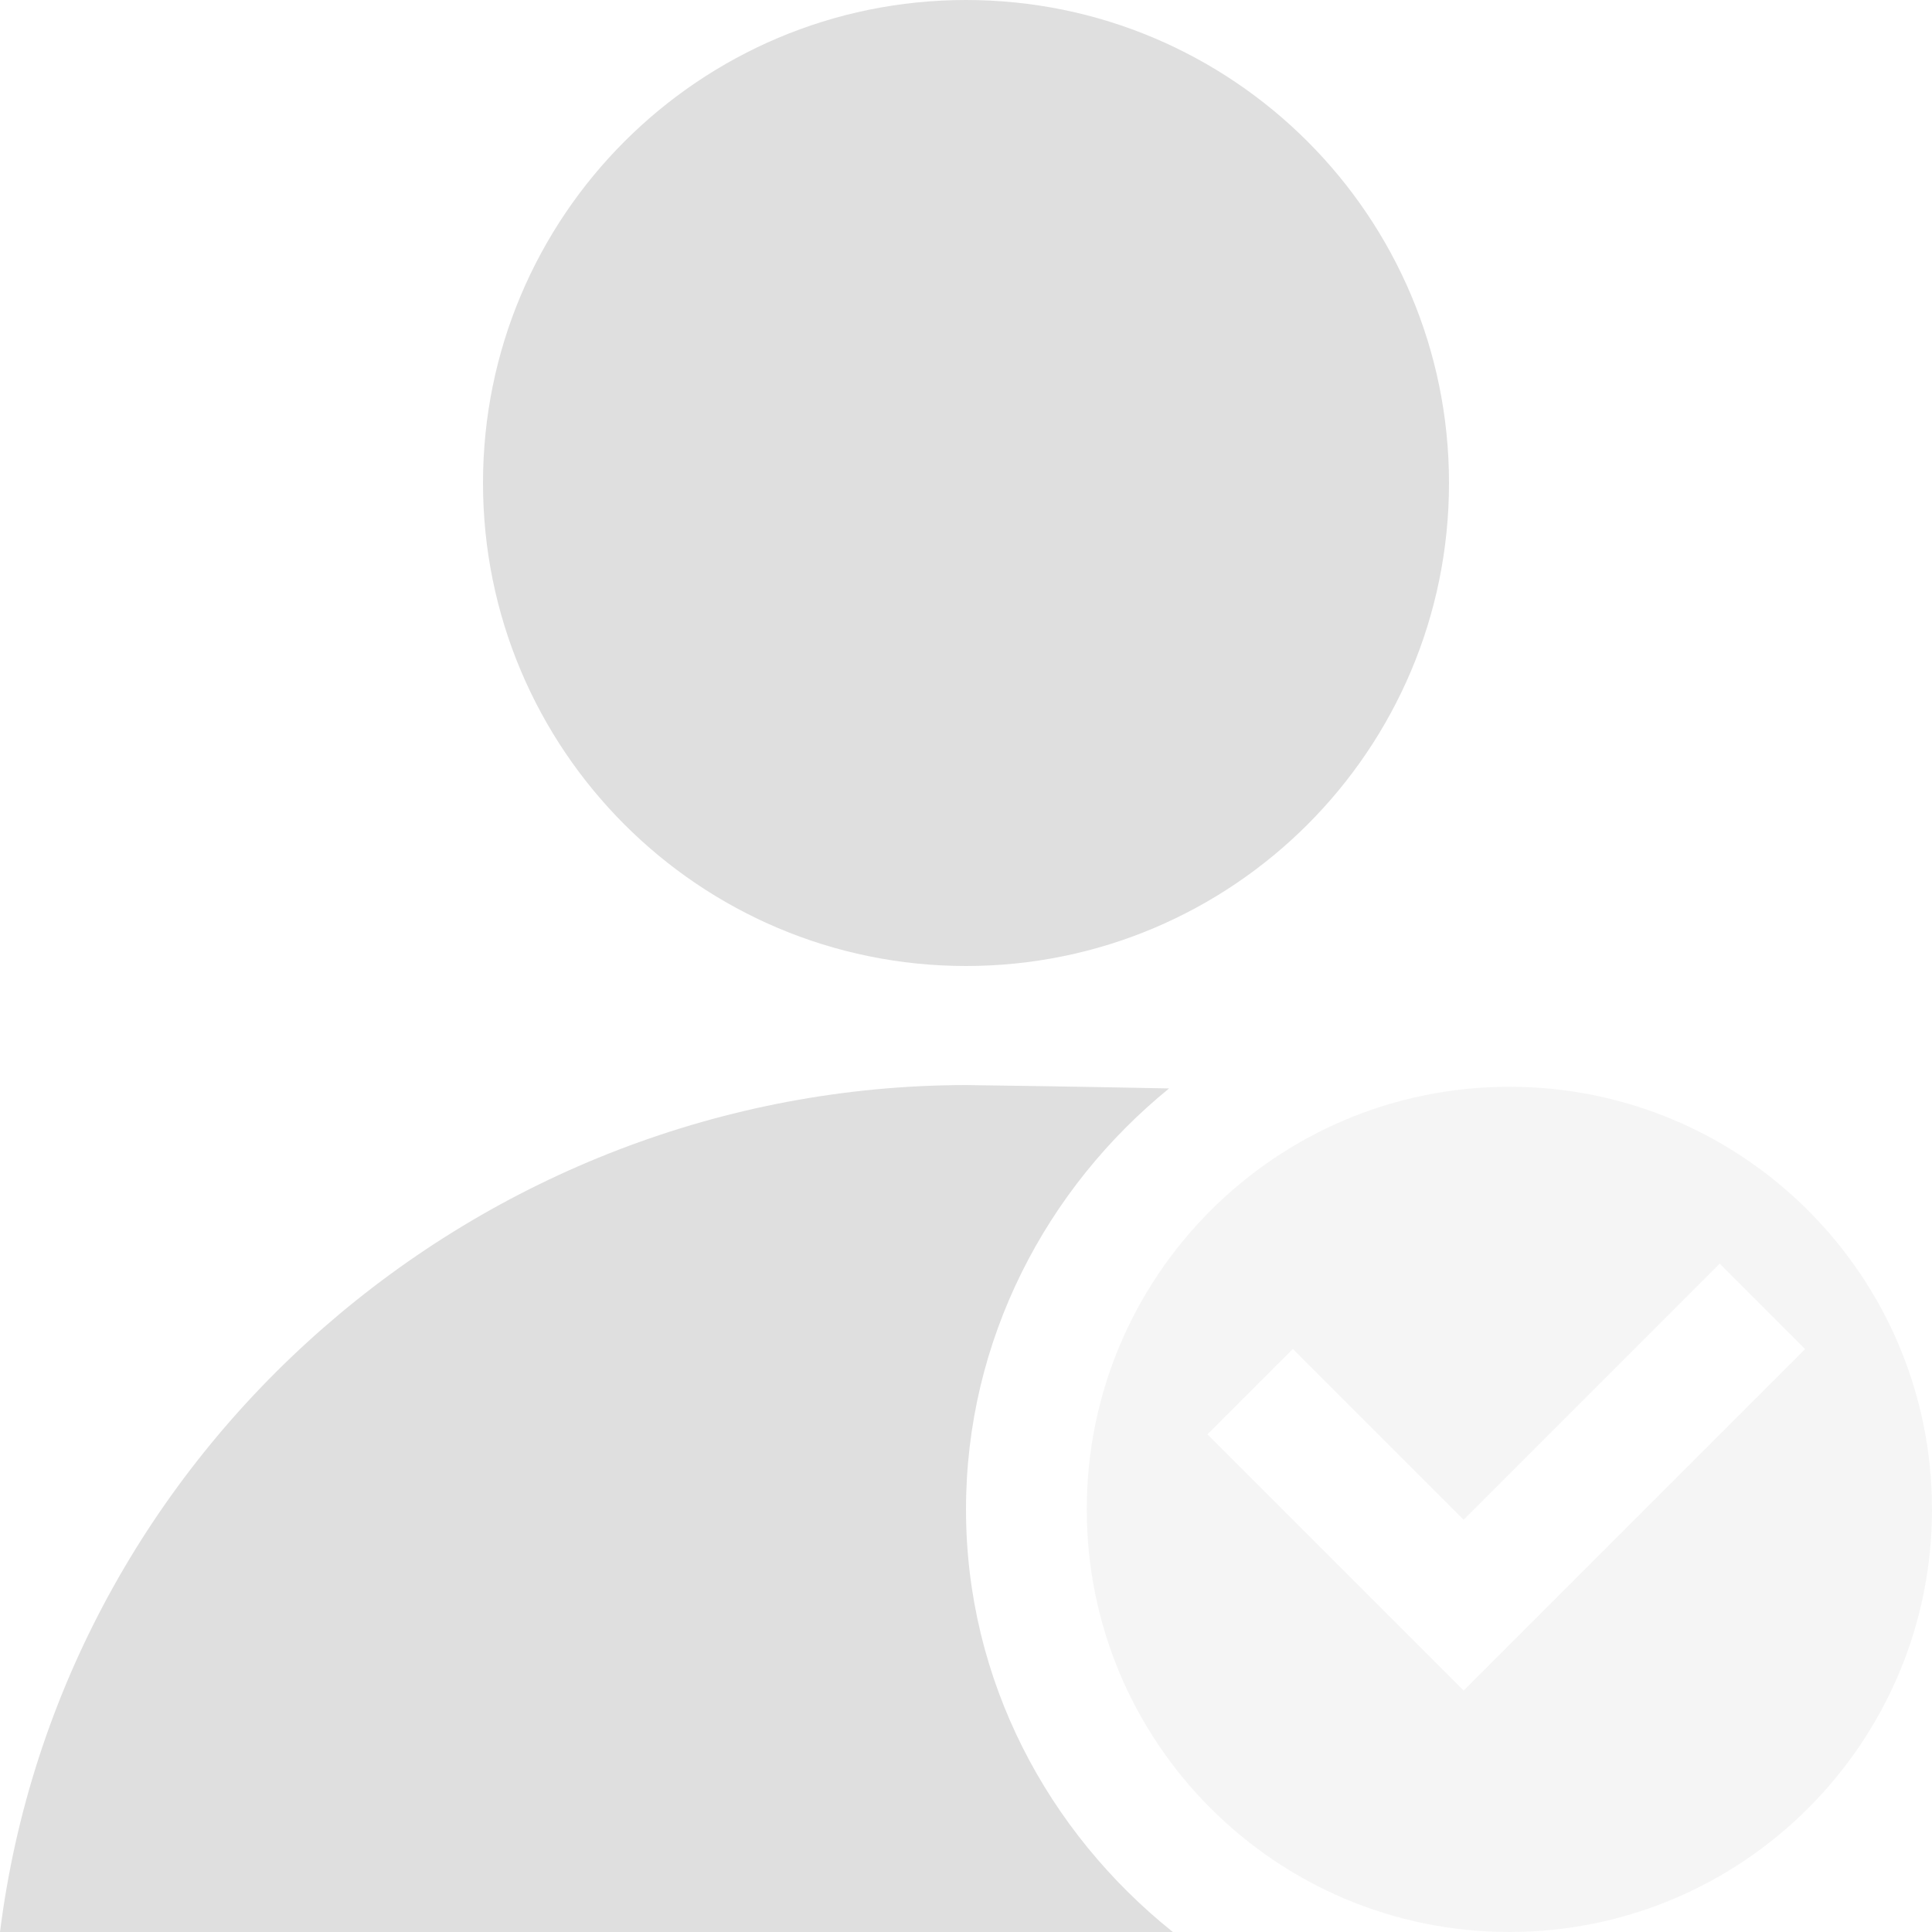
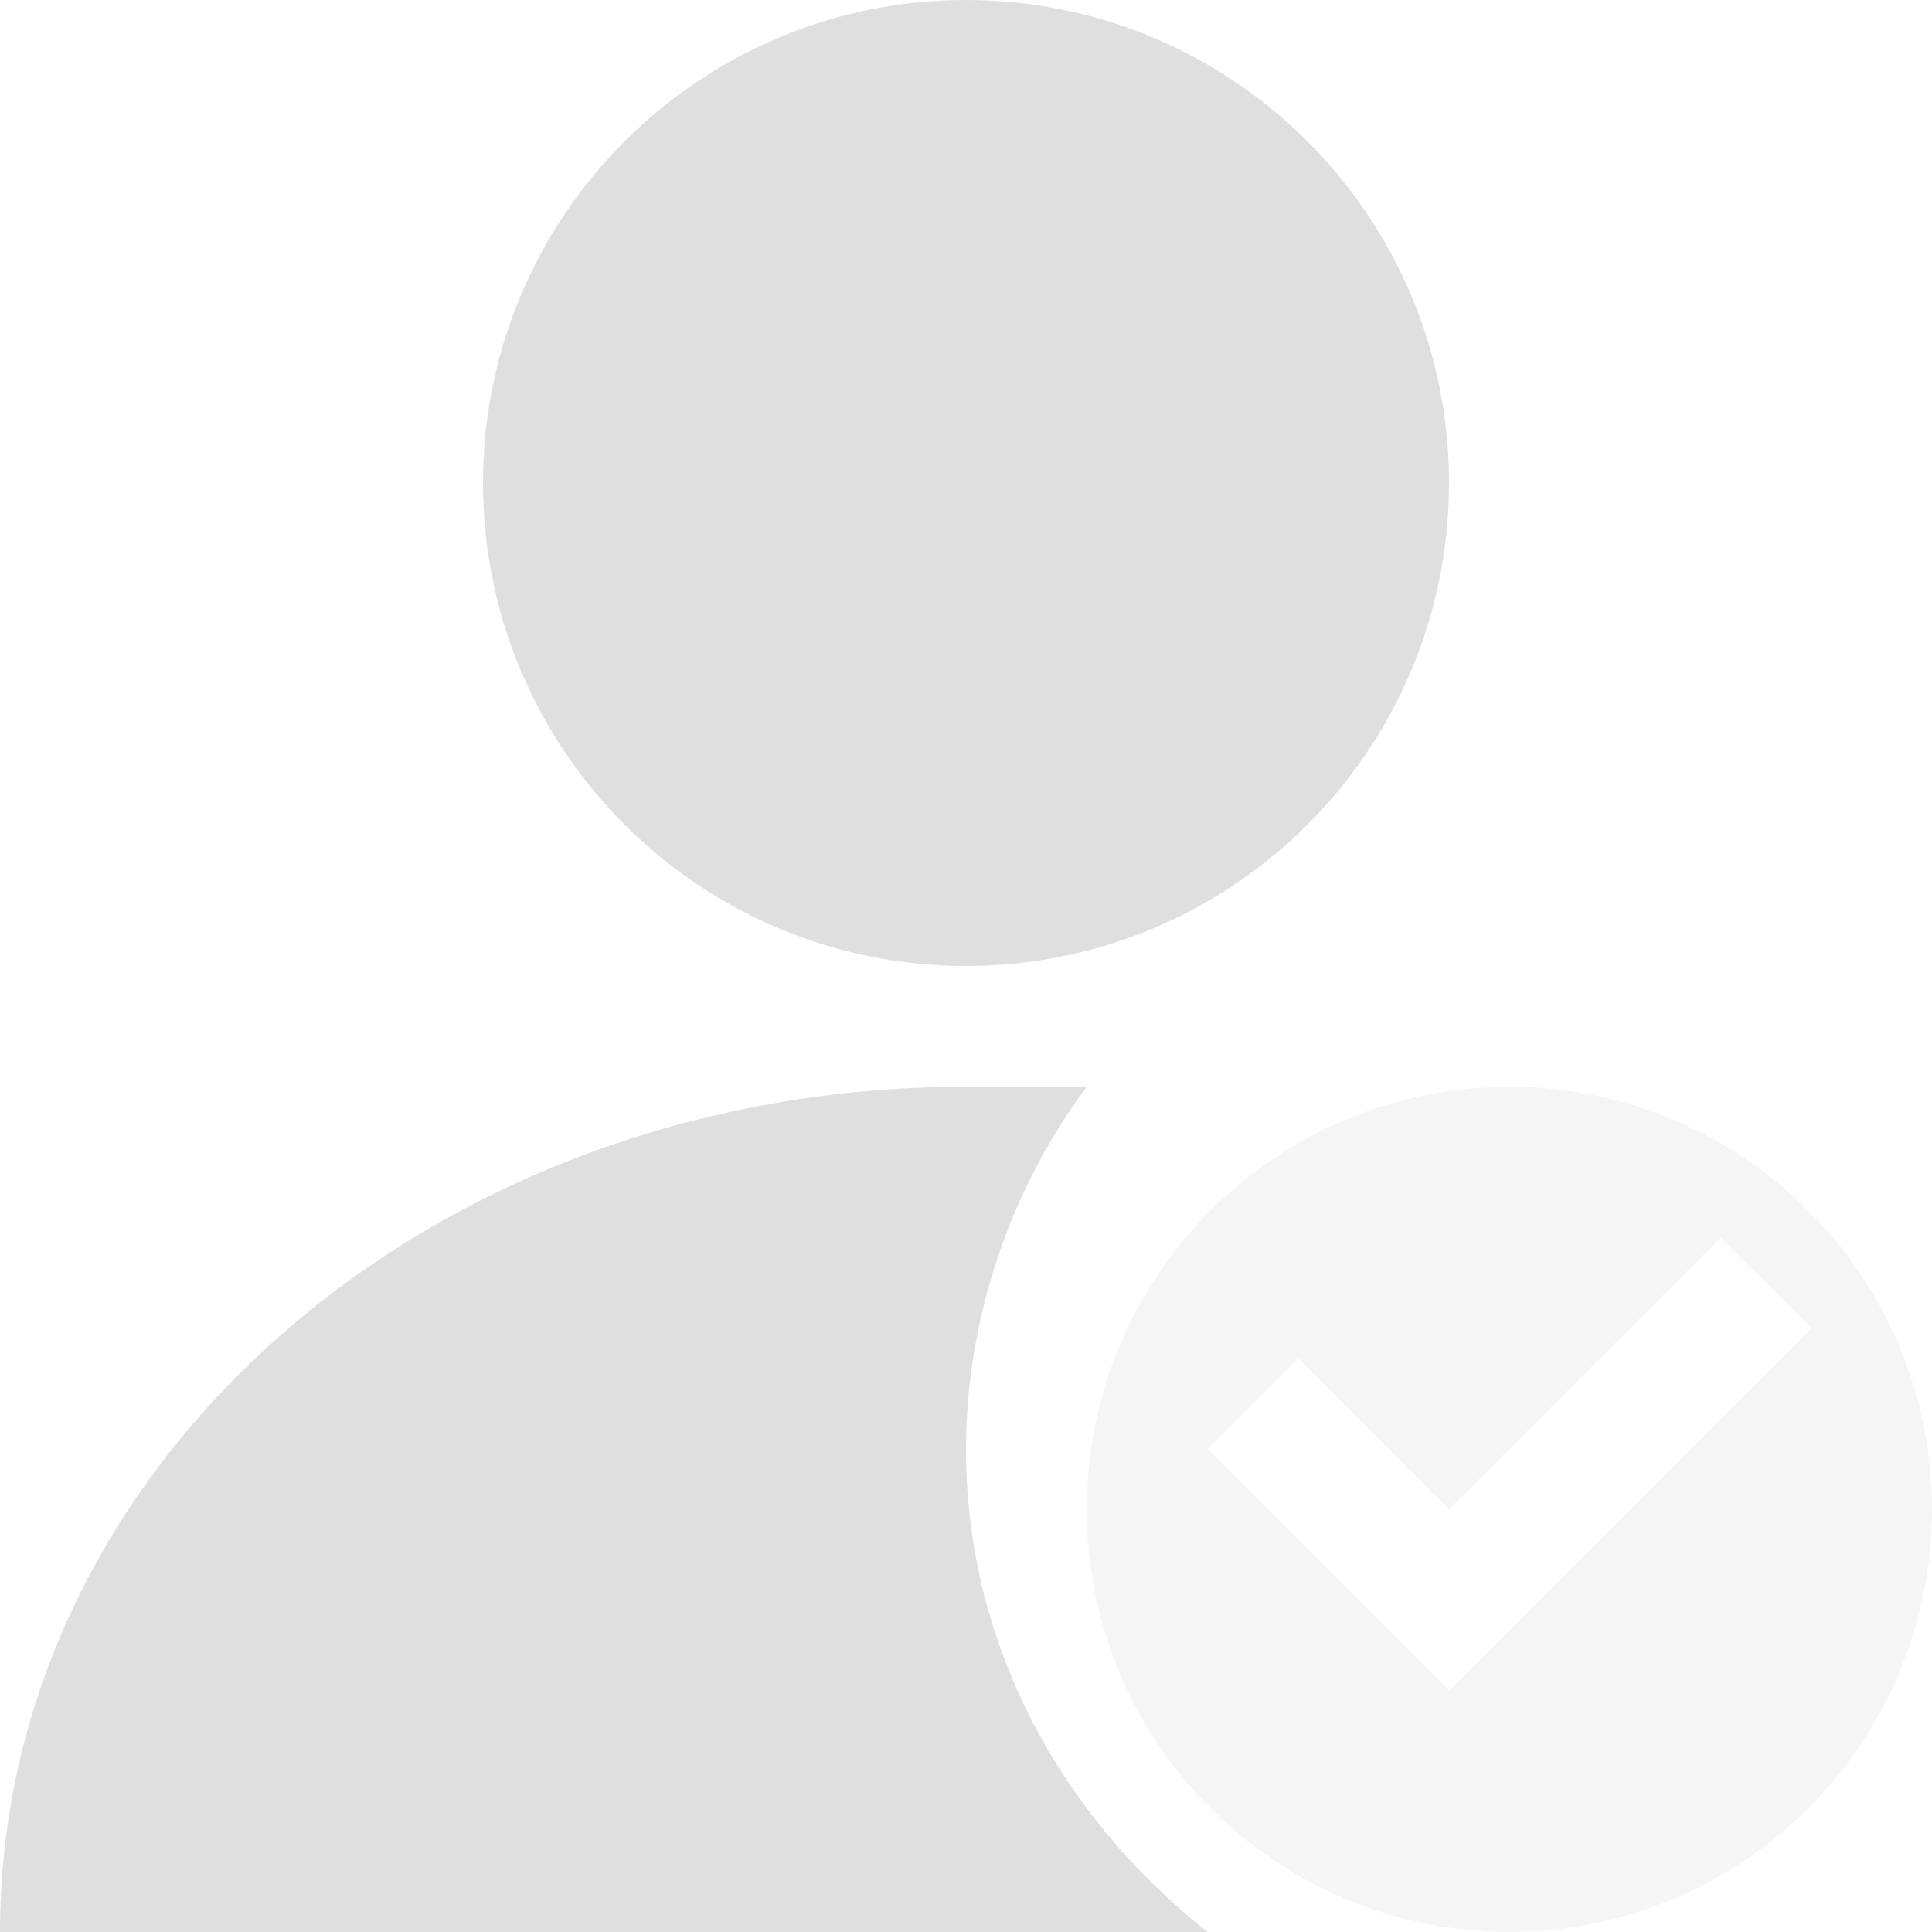
- <svg xmlns="http://www.w3.org/2000/svg" width="16" height="16" viewBox="0 0 16 16">
+ <svg xmlns="http://www.w3.org/2000/svg" width="16" height="16" version="1.1">
  <defs>
    <style id="current-color-scheme" type="text/css">
   .ColorScheme-Text { color:#dfdfdf; } .ColorScheme-Highlight { color:#4285f4; }
  </style>
  </defs>
-   <path style="fill:currentColor" class="ColorScheme-Text" d="M 8 0 C 5.791 -5.5e-06 4 1.791 4 4 C 4 6.209 5.791 8 8 8 C 10.209 8 12 6.209 12 4 C 12 1.791 10.209 0 8 0 z M 8 8.986 C 3.972 8.991 0.503 12.004 0 16 L 9.713 16 C 8.679 15.173 8 13.918 8 12.5 C 8 11.097 8.665 9.841 9.682 9.014 C 8.943 8.999 8.187 8.988 8 8.986 z" />
-   <path style="fill:currentColor;opacity:0.3" class="ColorScheme-Text" d="M 12.5 9 A 3.5 3.5 0 0 0 9 12.5 A 3.5 3.5 0 0 0 12.5 16 A 3.5 3.5 0 0 0 16 12.5 A 3.5 3.5 0 0 0 12.5 9 z M 14.242 10.465 L 14.949 11.172 L 12.121 14 L 11.414 13.293 L 10 11.879 L 10.707 11.172 L 12.121 12.586 L 14.242 10.465 z" />
+   <path style="opacity:0.3;fill:currentColor" class="ColorScheme-Text" d="M 14.25,10.25 15,11 12,14 10,12 10.75,11.25 12,12.5 Z M 12.5,9 A 3.5,3.5 0 0 0 9,12.5 3.5,3.5 0 0 0 12.5,16 3.5,3.5 0 0 0 16,12.5 3.5,3.5 0 0 0 12.5,9 Z" />
+   <path style="fill:currentColor" class="ColorScheme-Text" d="M 8,9 C 3.568,9 0,12.122 0,16 H 10 C 8.741,15 8,13.574 8,12 8,10.937 8.362,9.851 9,9 Z M 8,0 A 4,4 0 0 0 4,4 4,4 0 0 0 8,8 4,4 0 0 0 12,4 4,4 0 0 0 8,0 Z" />
</svg>
